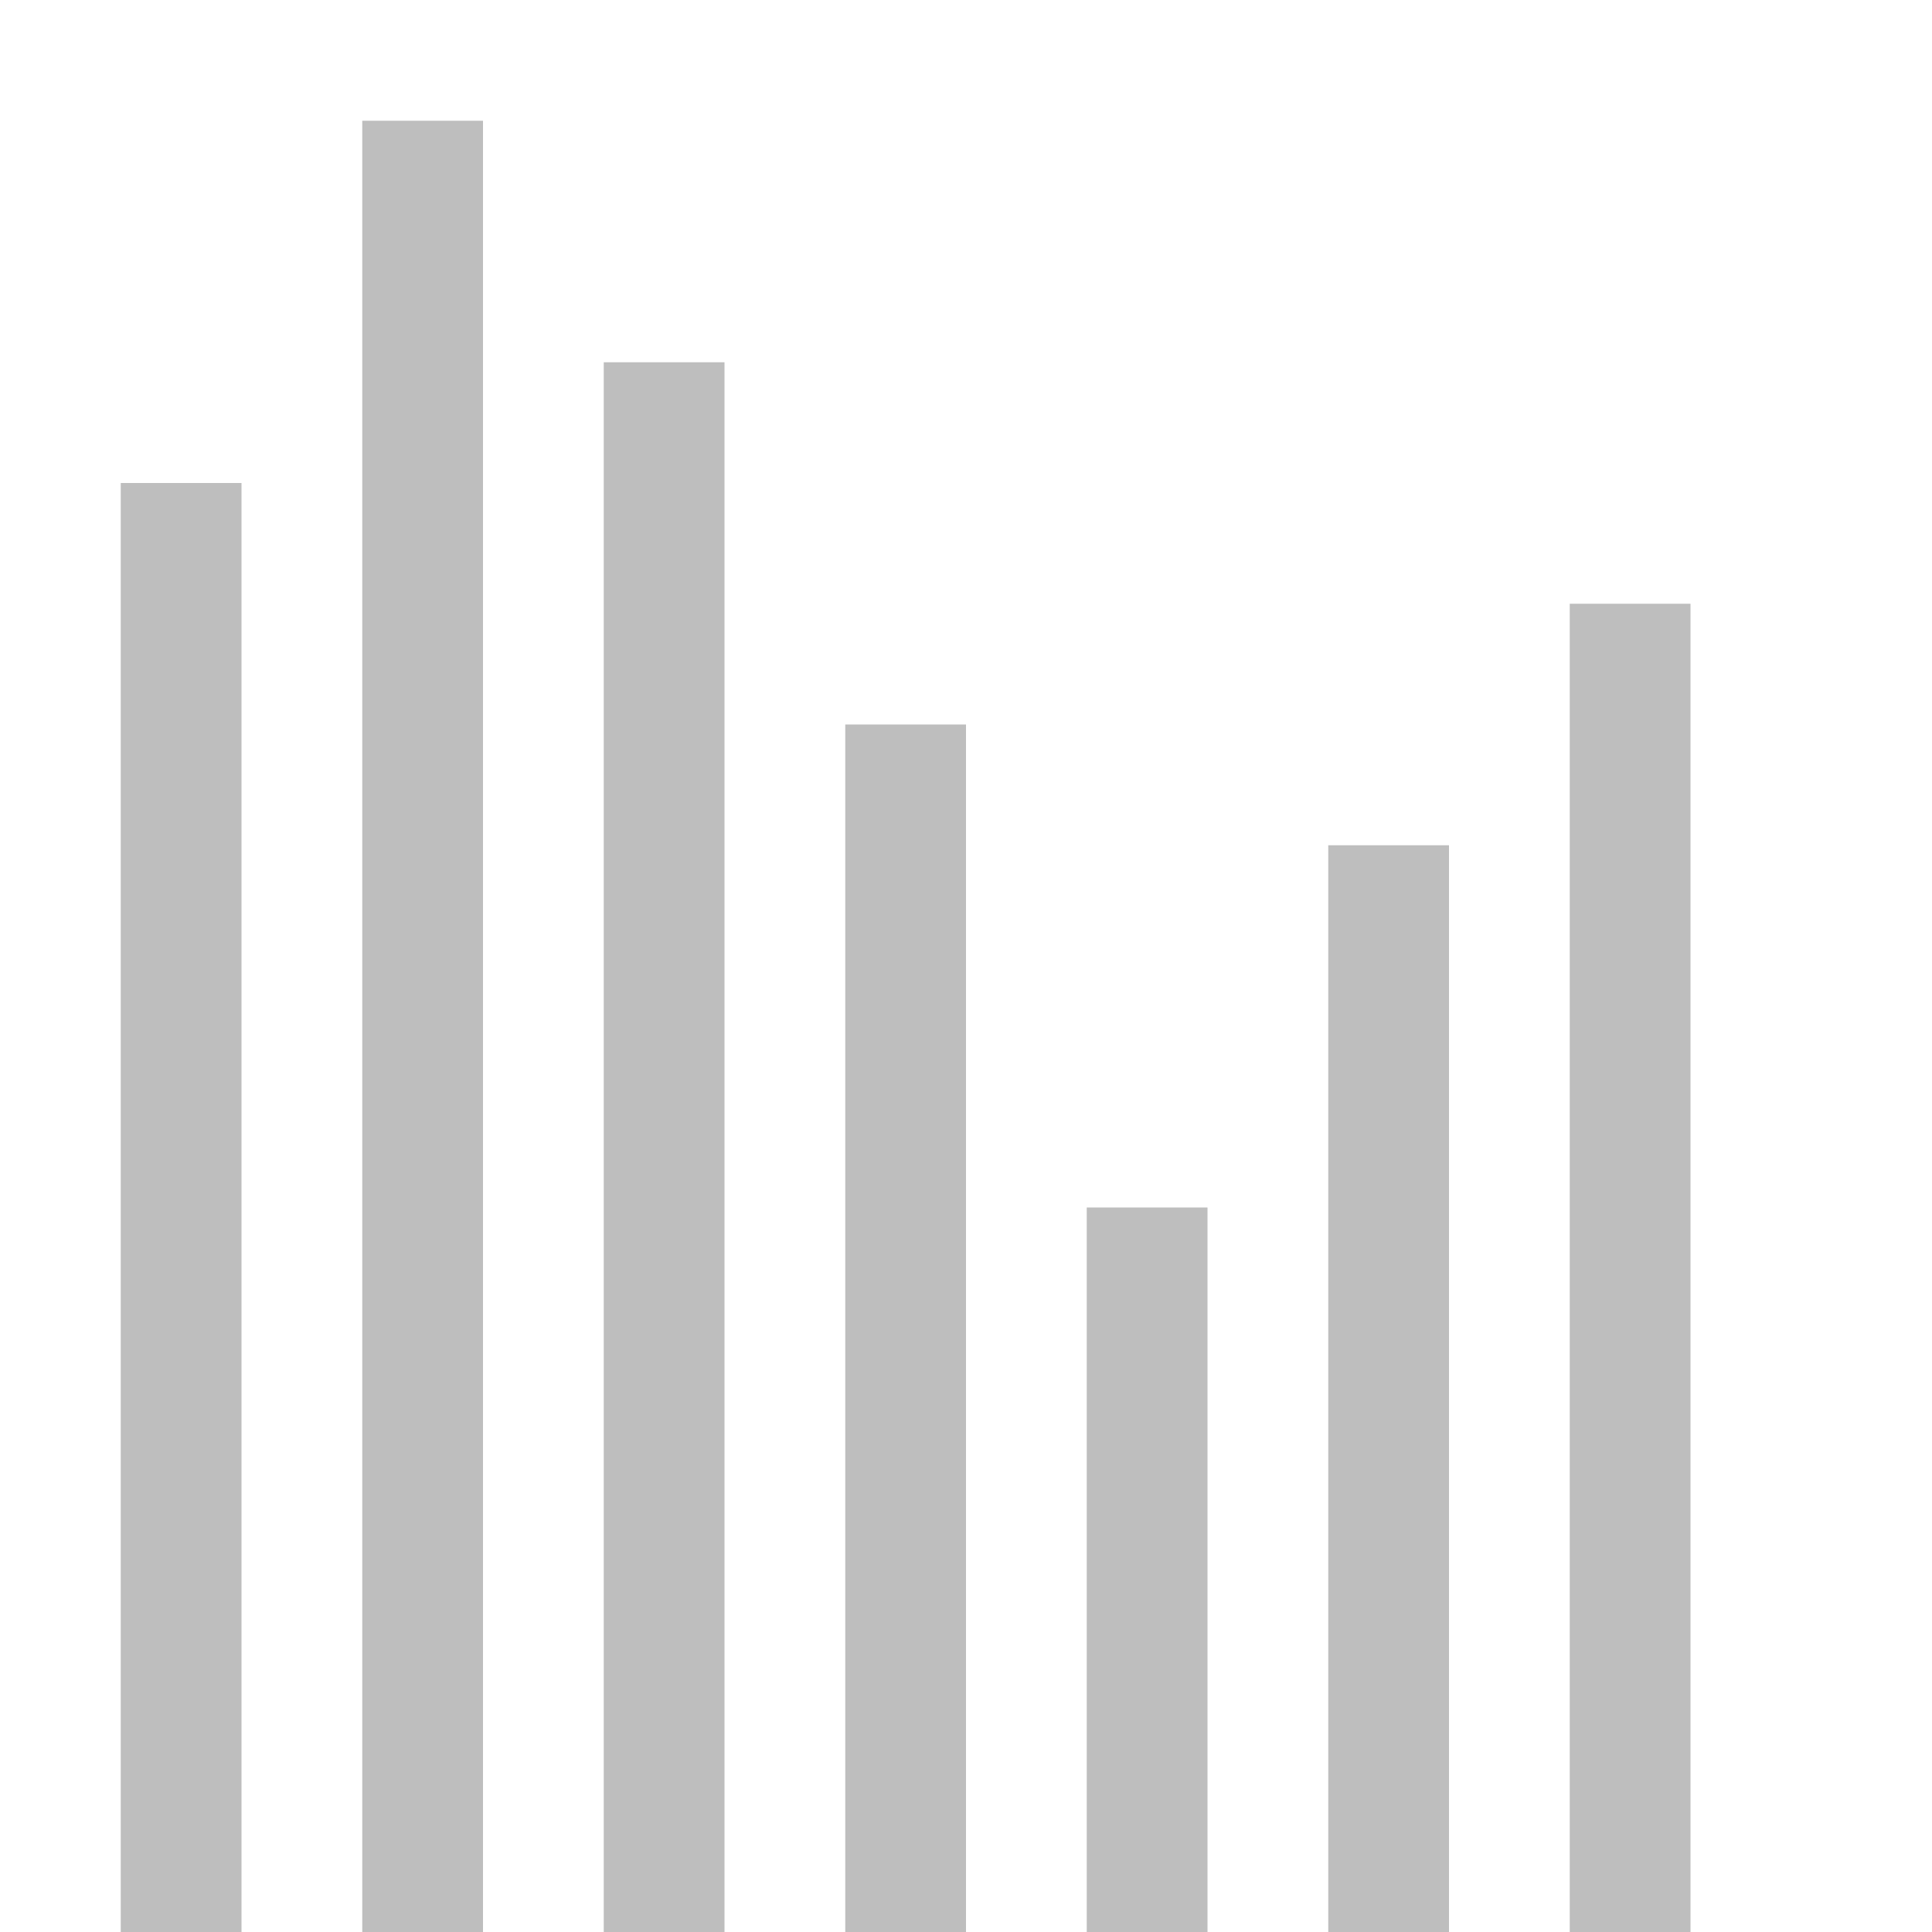
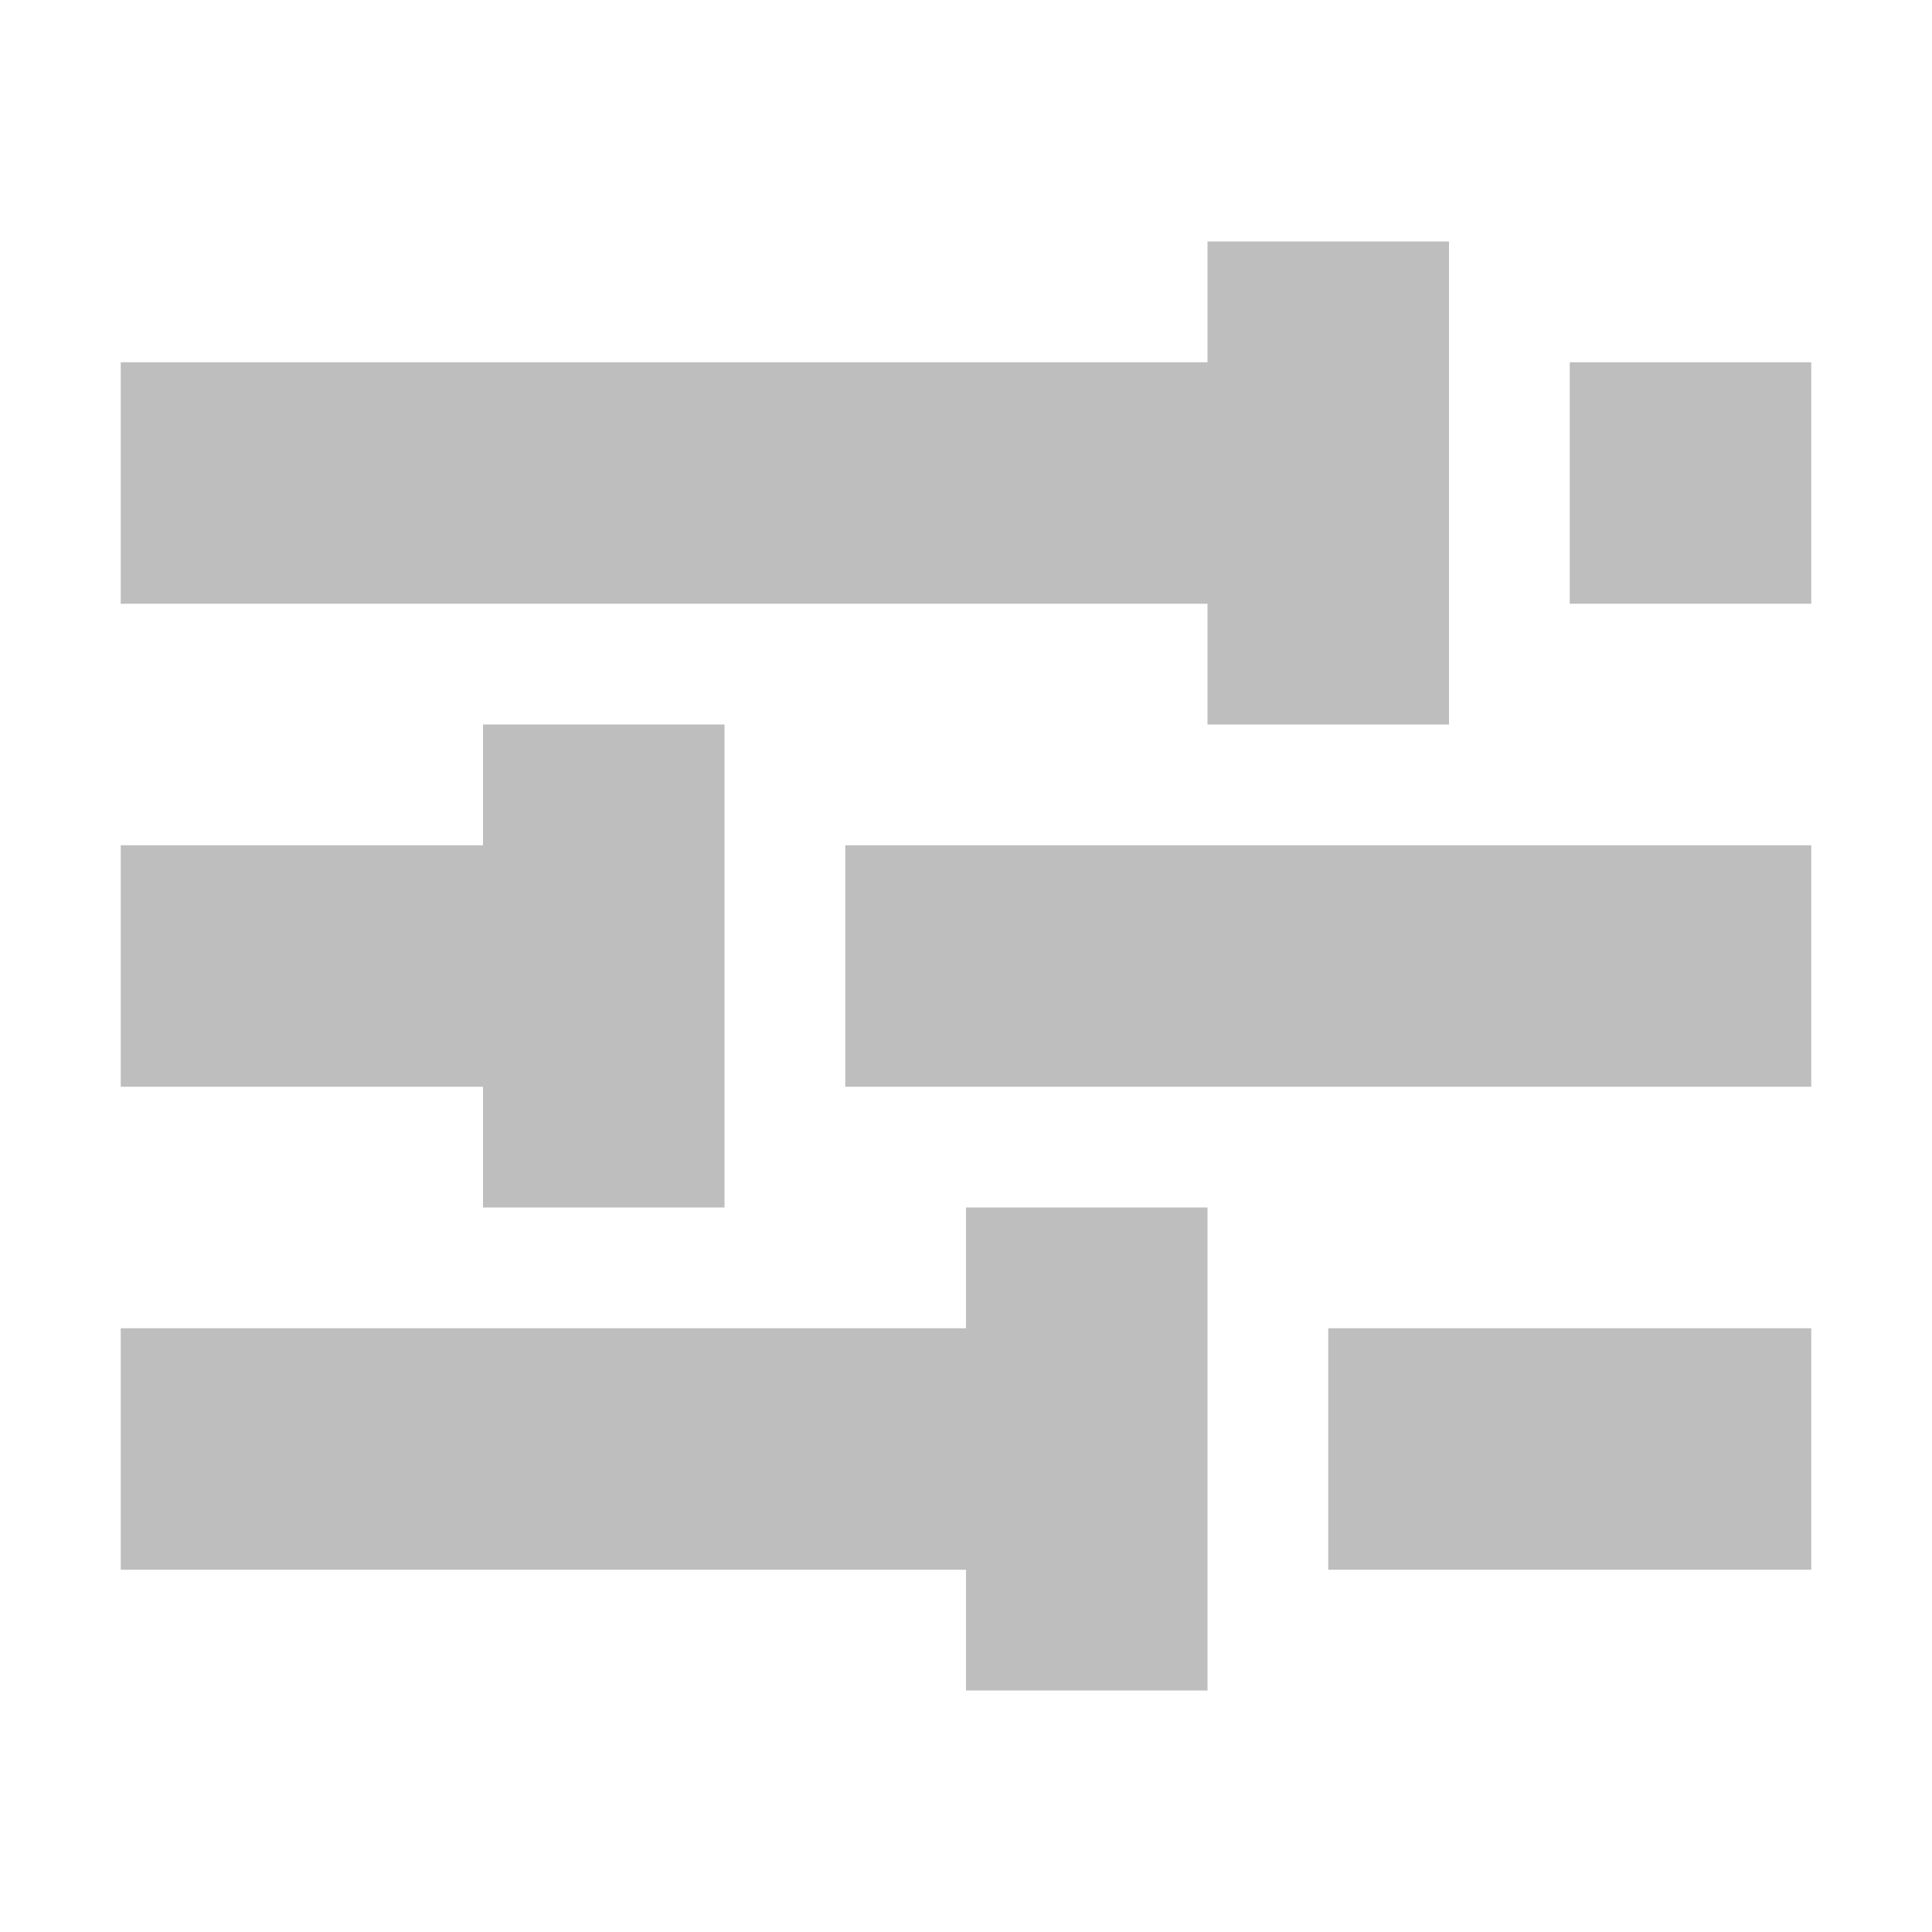
<svg xmlns="http://www.w3.org/2000/svg" version="1.1" viewBox="0 0 16 16">
-   <g transform="translate(-612,-340)" fill="#bebebe">
-     <rect x="613" y="344" width="1" height="12" />
-     <rect x="615" y="341" width="1" height="15" />
-     <rect x="617" y="343" width="1" height="13" />
-     <rect x="619" y="346" width="1" height="10" />
-     <rect x="621" y="350" width="1" height="6" />
-     <rect x="623" y="347" width="1" height="9" />
-     <rect x="625" y="345" width="1" height="11" />
-   </g>
+   <path d="M8 10v1H1v2h7v1h2v-4zm3 1v2h4v-2zM4 6v1H1v2h3v1h2V6zm3 1v2h8V7zM10 2v1H1v2h9v1h2V2zm3 1v2h2V3z" fill="#bebebe" />
</svg>
